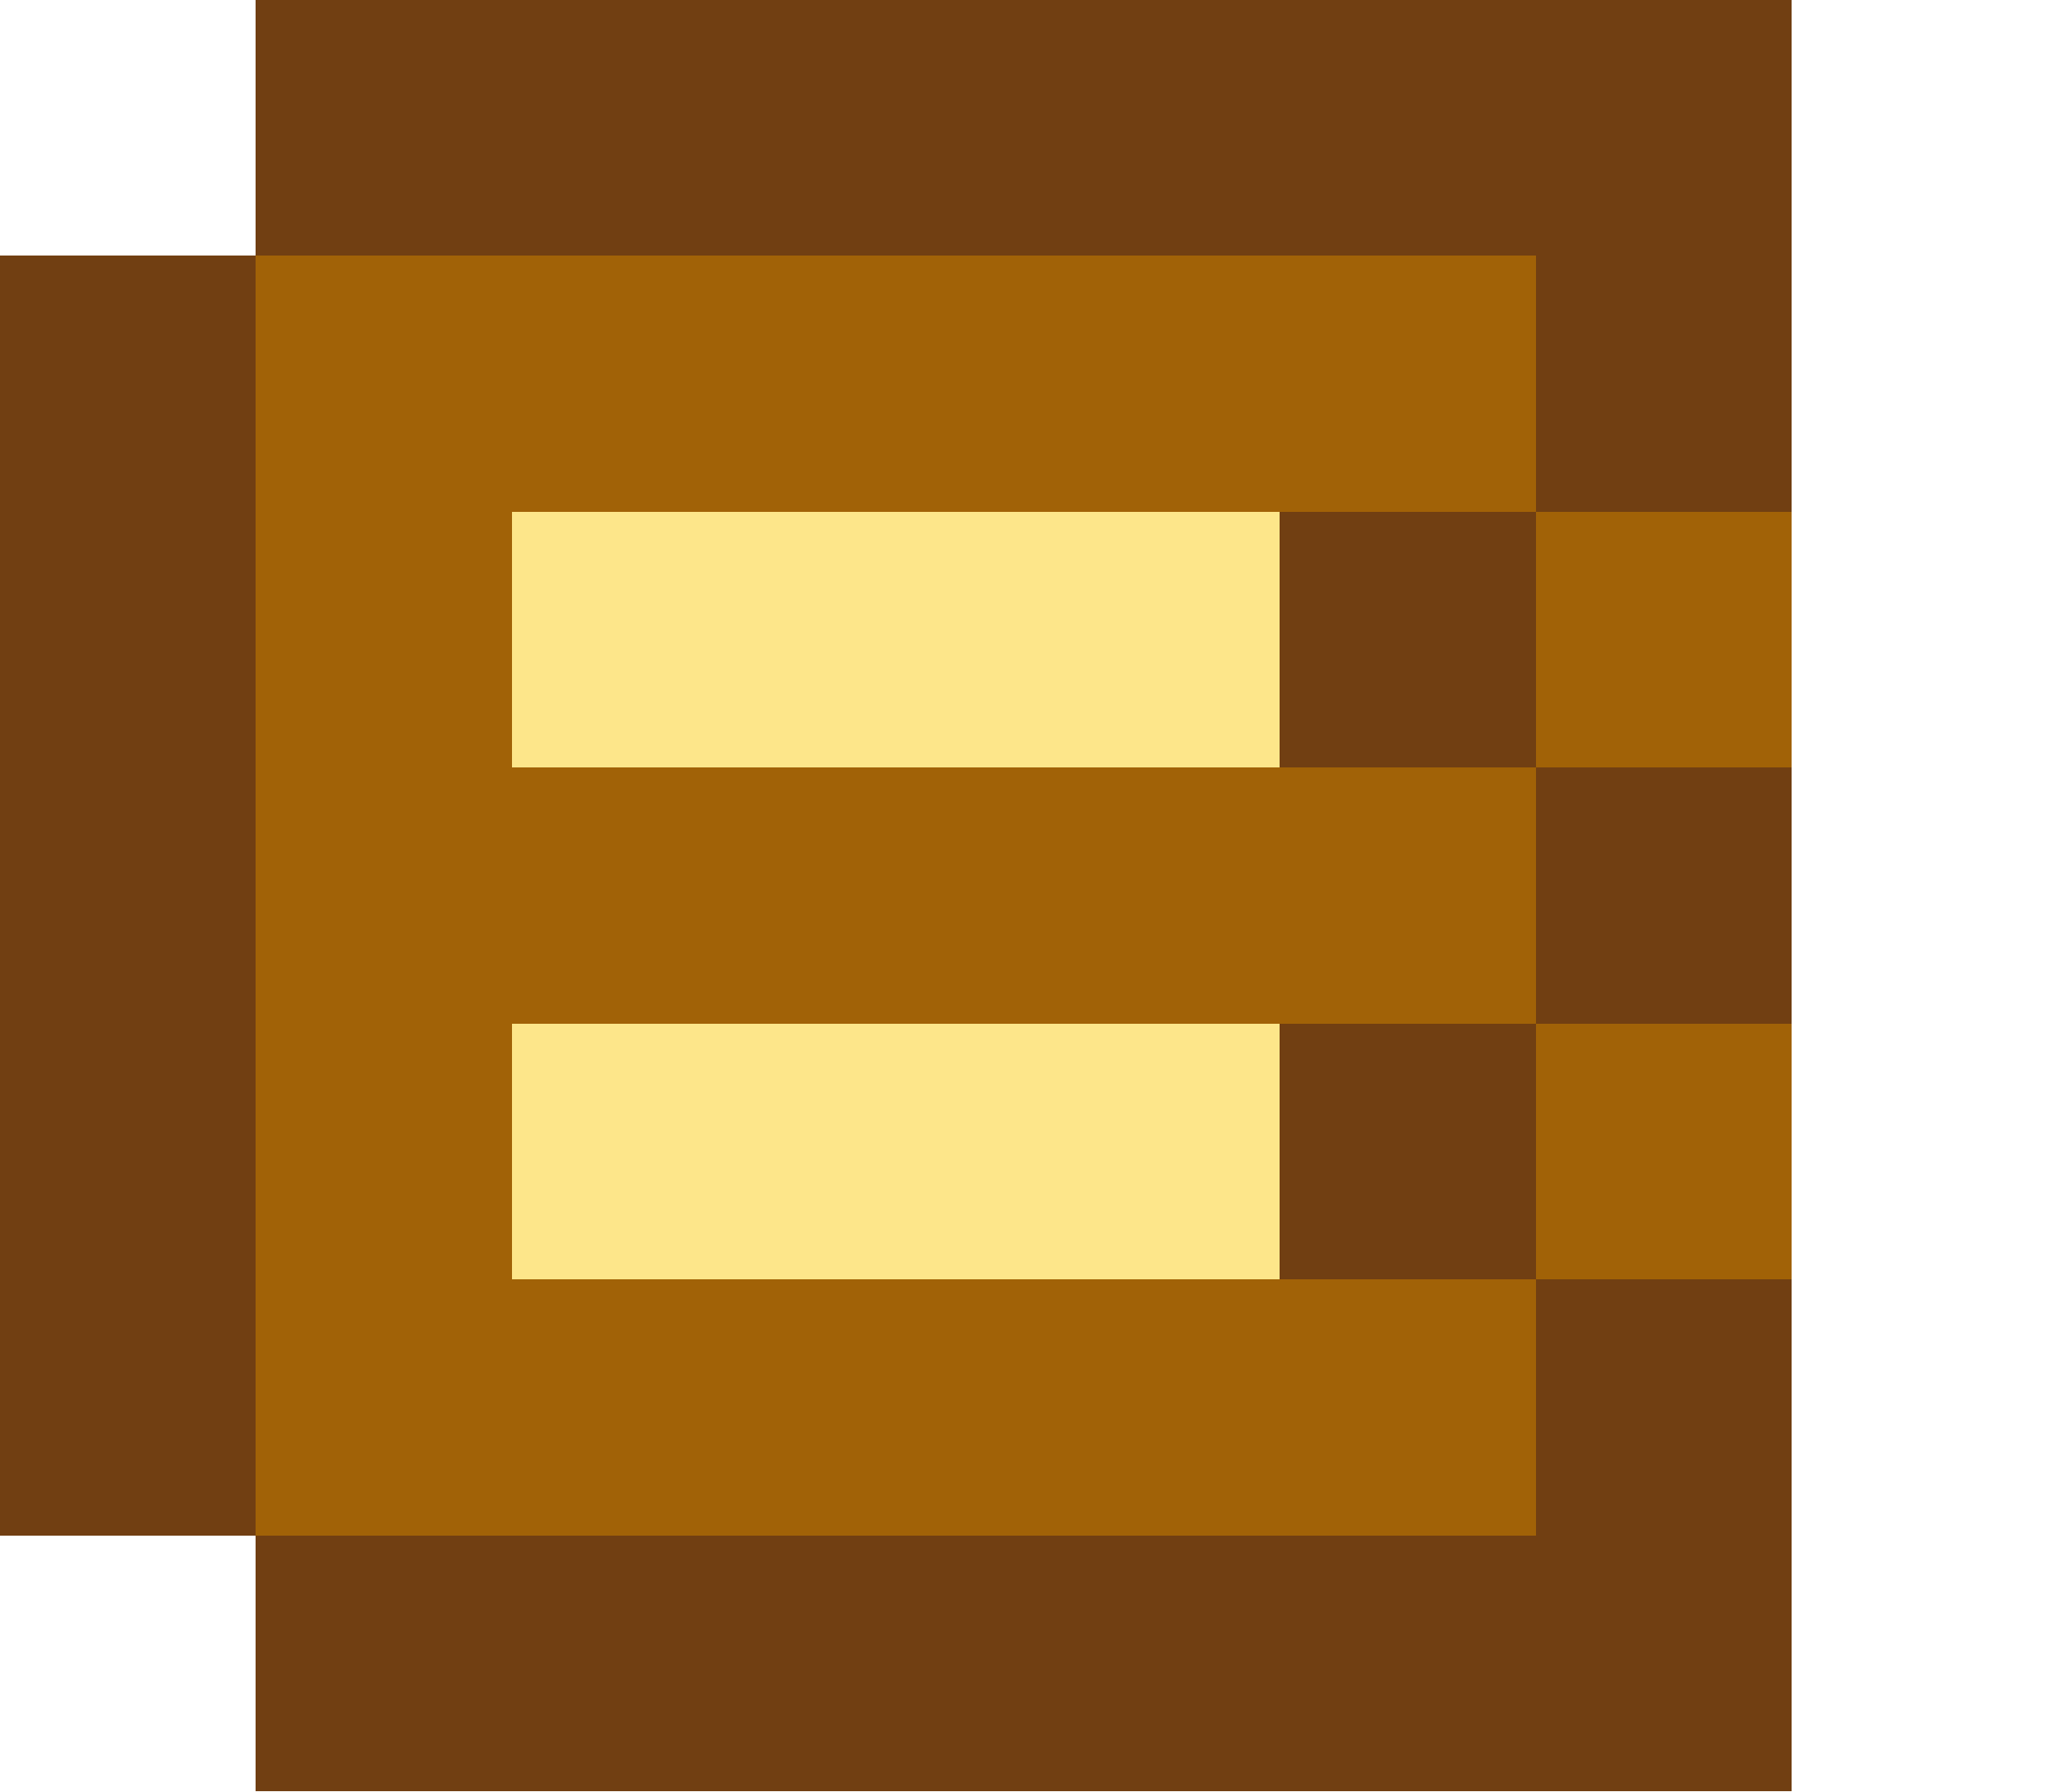
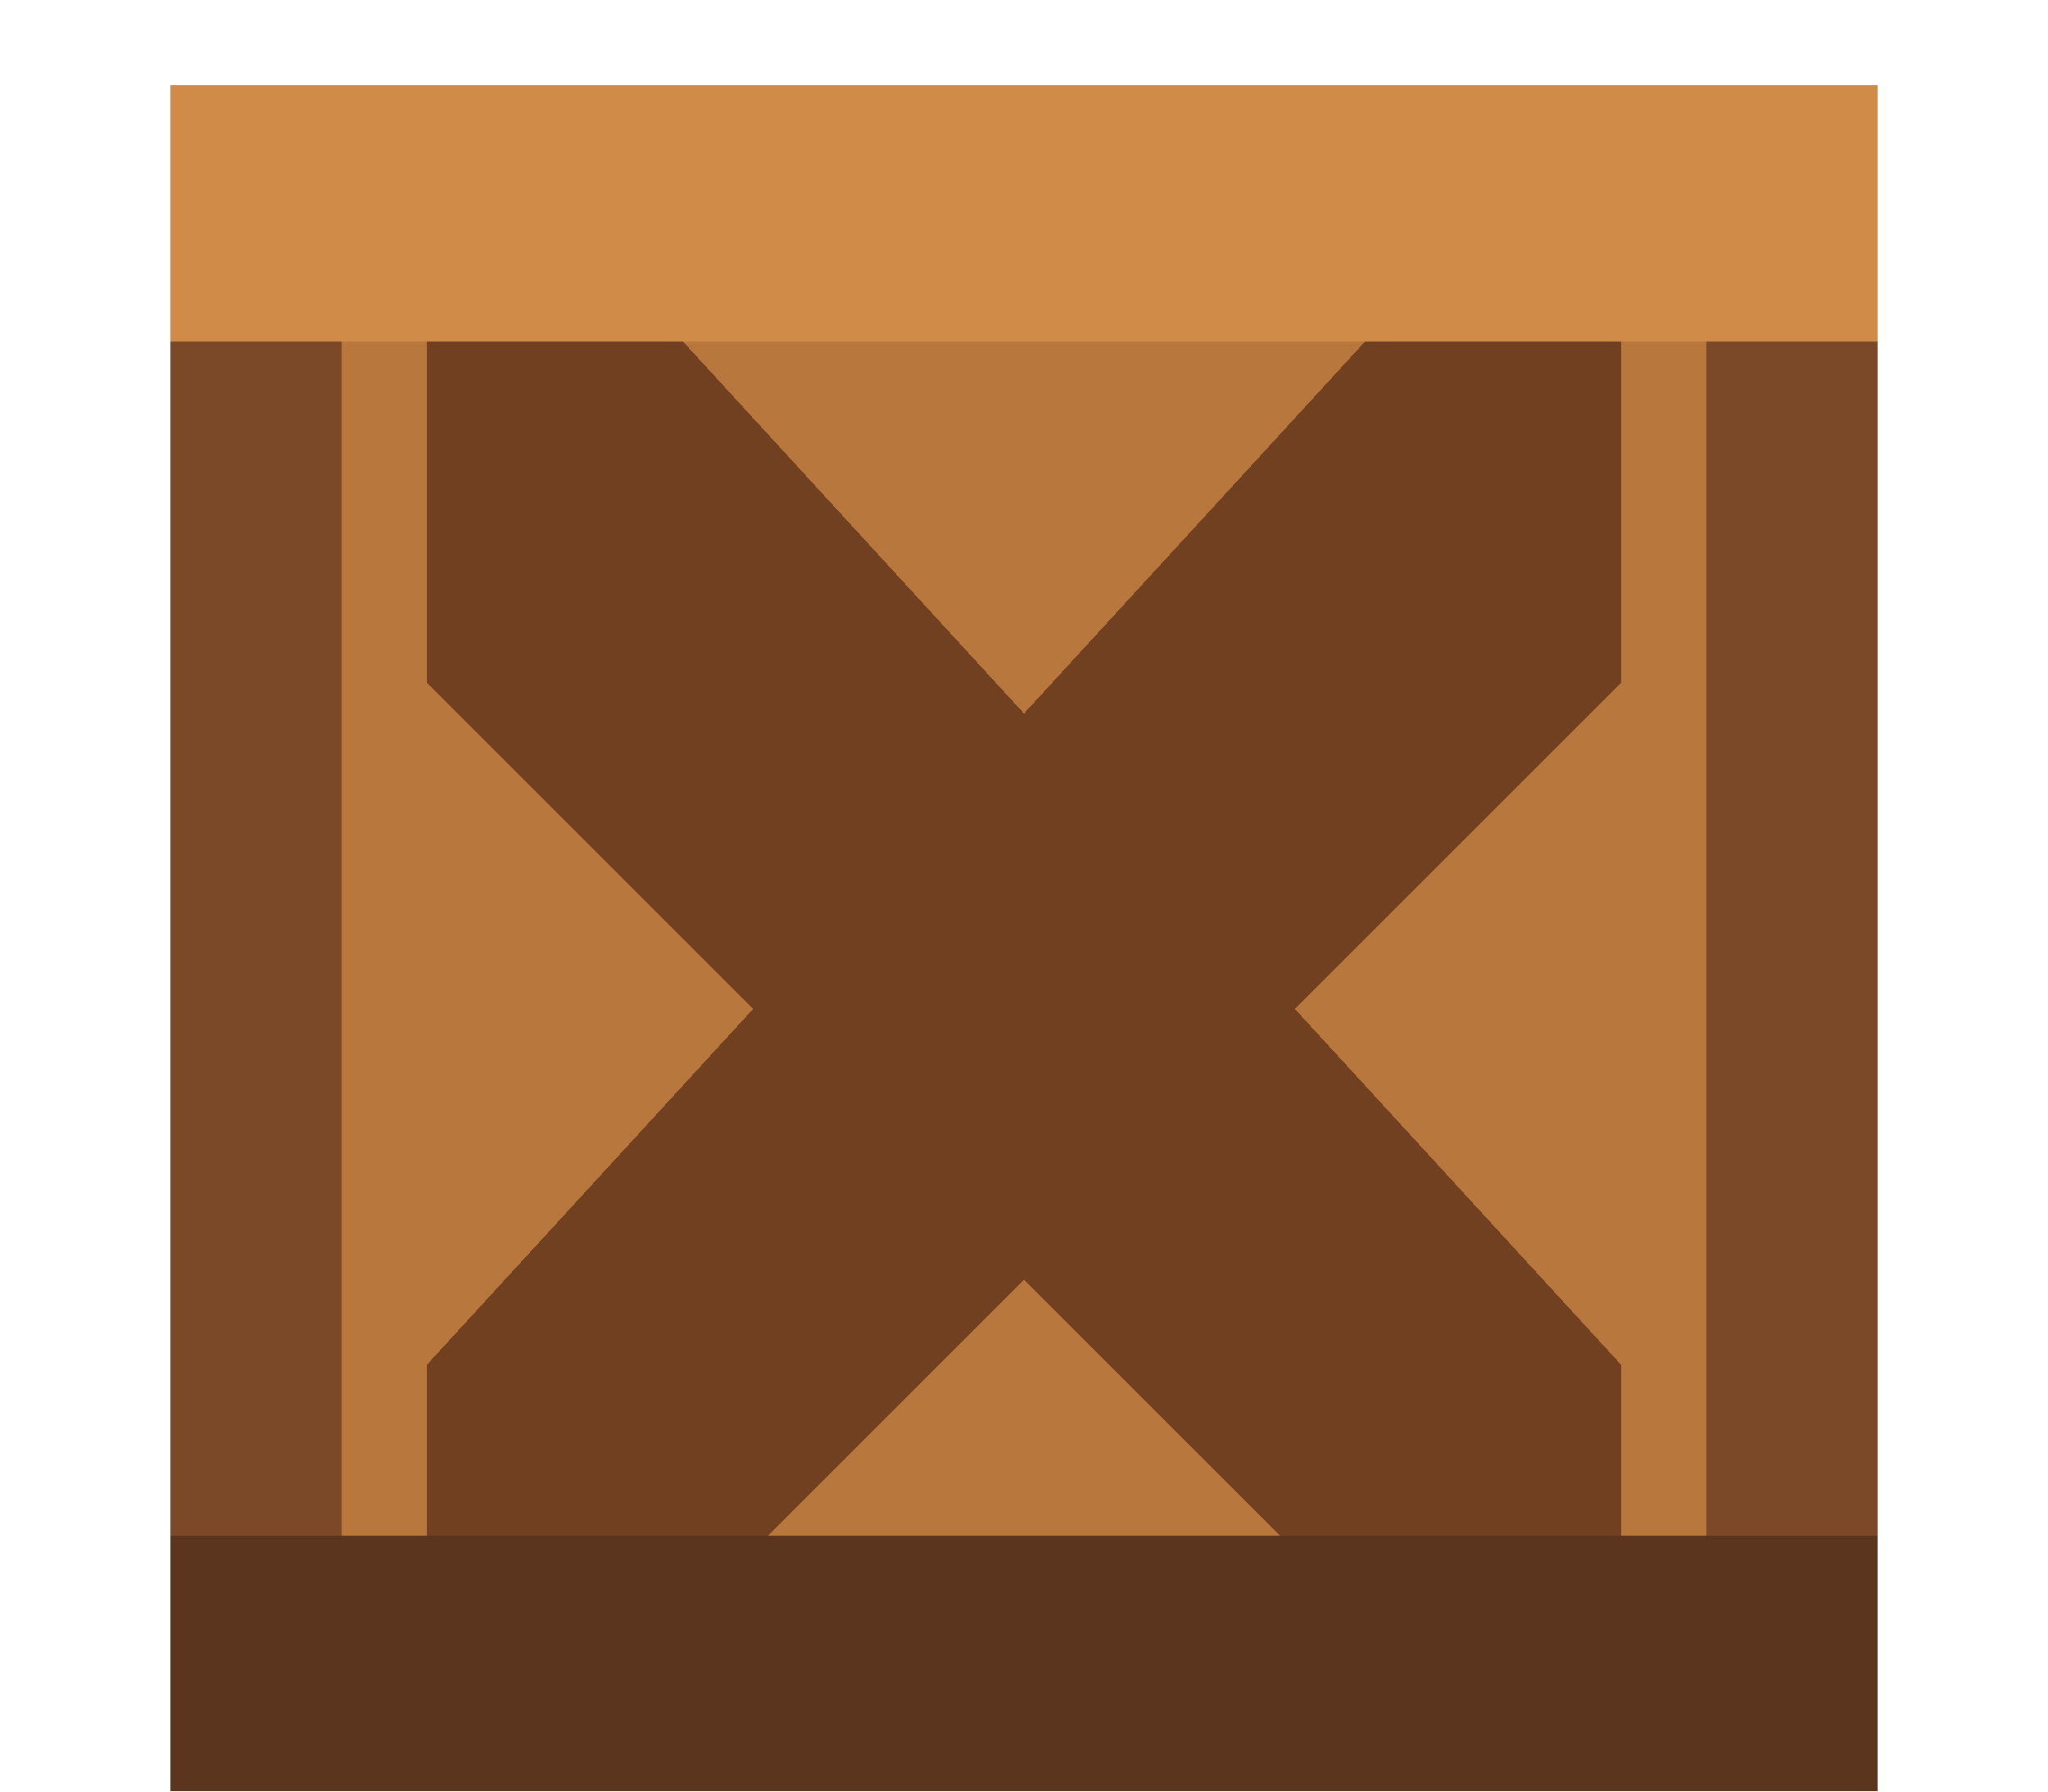
<svg xmlns="http://www.w3.org/2000/svg" width="24" height="21" viewBox="0 0 24 21" shape-rendering="crispEdges">
-   <rect x="3" y="0" width="3" height="3" fill="#713f12" />
-   <rect x="6" y="0" width="3" height="3" fill="#713f12" />
-   <rect x="9" y="0" width="3" height="3" fill="#713f12" />
-   <rect x="12" y="0" width="3" height="3" fill="#713f12" />
-   <rect x="15" y="0" width="3" height="3" fill="#713f12" />
-   <rect x="18" y="0" width="3" height="3" fill="#713f12" />
-   <rect x="0" y="3" width="3" height="3" fill="#713f12" />
-   <rect x="3" y="3" width="3" height="3" fill="#a16207" />
-   <rect x="6" y="3" width="3" height="3" fill="#a16207" />
-   <rect x="9" y="3" width="3" height="3" fill="#a16207" />
-   <rect x="12" y="3" width="3" height="3" fill="#a16207" />
-   <rect x="15" y="3" width="3" height="3" fill="#a16207" />
-   <rect x="18" y="3" width="3" height="3" fill="#713f12" />
-   <rect x="0" y="6" width="3" height="3" fill="#713f12" />
-   <rect x="3" y="6" width="3" height="3" fill="#a16207" />
-   <rect x="6" y="6" width="3" height="3" fill="#fde68a" />
-   <rect x="9" y="6" width="3" height="3" fill="#fde68a" />
-   <rect x="12" y="6" width="3" height="3" fill="#fde68a" />
-   <rect x="15" y="6" width="3" height="3" fill="#713f12" />
-   <rect x="18" y="6" width="3" height="3" fill="#a16207" />
-   <rect x="0" y="9" width="3" height="3" fill="#713f12" />
-   <rect x="3" y="9" width="3" height="3" fill="#a16207" />
-   <rect x="6" y="9" width="3" height="3" fill="#a16207" />
-   <rect x="9" y="9" width="3" height="3" fill="#a16207" />
-   <rect x="12" y="9" width="3" height="3" fill="#a16207" />
-   <rect x="15" y="9" width="3" height="3" fill="#a16207" />
-   <rect x="18" y="9" width="3" height="3" fill="#713f12" />
-   <rect x="0" y="12" width="3" height="3" fill="#713f12" />
-   <rect x="3" y="12" width="3" height="3" fill="#a16207" />
-   <rect x="6" y="12" width="3" height="3" fill="#fde68a" />
-   <rect x="9" y="12" width="3" height="3" fill="#fde68a" />
-   <rect x="12" y="12" width="3" height="3" fill="#fde68a" />
-   <rect x="15" y="12" width="3" height="3" fill="#713f12" />
-   <rect x="18" y="12" width="3" height="3" fill="#a16207" />
-   <rect x="0" y="15" width="3" height="3" fill="#713f12" />
-   <rect x="3" y="15" width="3" height="3" fill="#a16207" />
-   <rect x="6" y="15" width="3" height="3" fill="#a16207" />
-   <rect x="9" y="15" width="3" height="3" fill="#a16207" />
-   <rect x="12" y="15" width="3" height="3" fill="#a16207" />
-   <rect x="15" y="15" width="3" height="3" fill="#a16207" />
-   <rect x="18" y="15" width="3" height="3" fill="#713f12" />
-   <rect x="3" y="18" width="3" height="3" fill="#713f12" />
-   <rect x="6" y="18" width="3" height="3" fill="#713f12" />
-   <rect x="9" y="18" width="3" height="3" fill="#713f12" />
-   <rect x="12" y="18" width="3" height="3" fill="#713f12" />
-   <rect x="15" y="18" width="3" height="3" fill="#713f12" />
-   <rect x="18" y="18" width="3" height="3" fill="#713f12" />
+   <rect x="2" y="1" width="20" height="19" fill="#7b4828" />
+   <rect x="4" y="3" width="16" height="15" fill="#b8783d" />
+   <polygon points="5,4 8,4 19,16 19,19 16,19 5,8" fill="#704021" />
+   <polygon points="19,4 16,4 5,16 5,19 8,19 19,8" fill="#704021" />
+   <rect x="2" y="1" width="20" height="3" fill="#d08b48" />
+   <rect x="2" y="18" width="20" height="3" fill="#5c351f" />
</svg>
